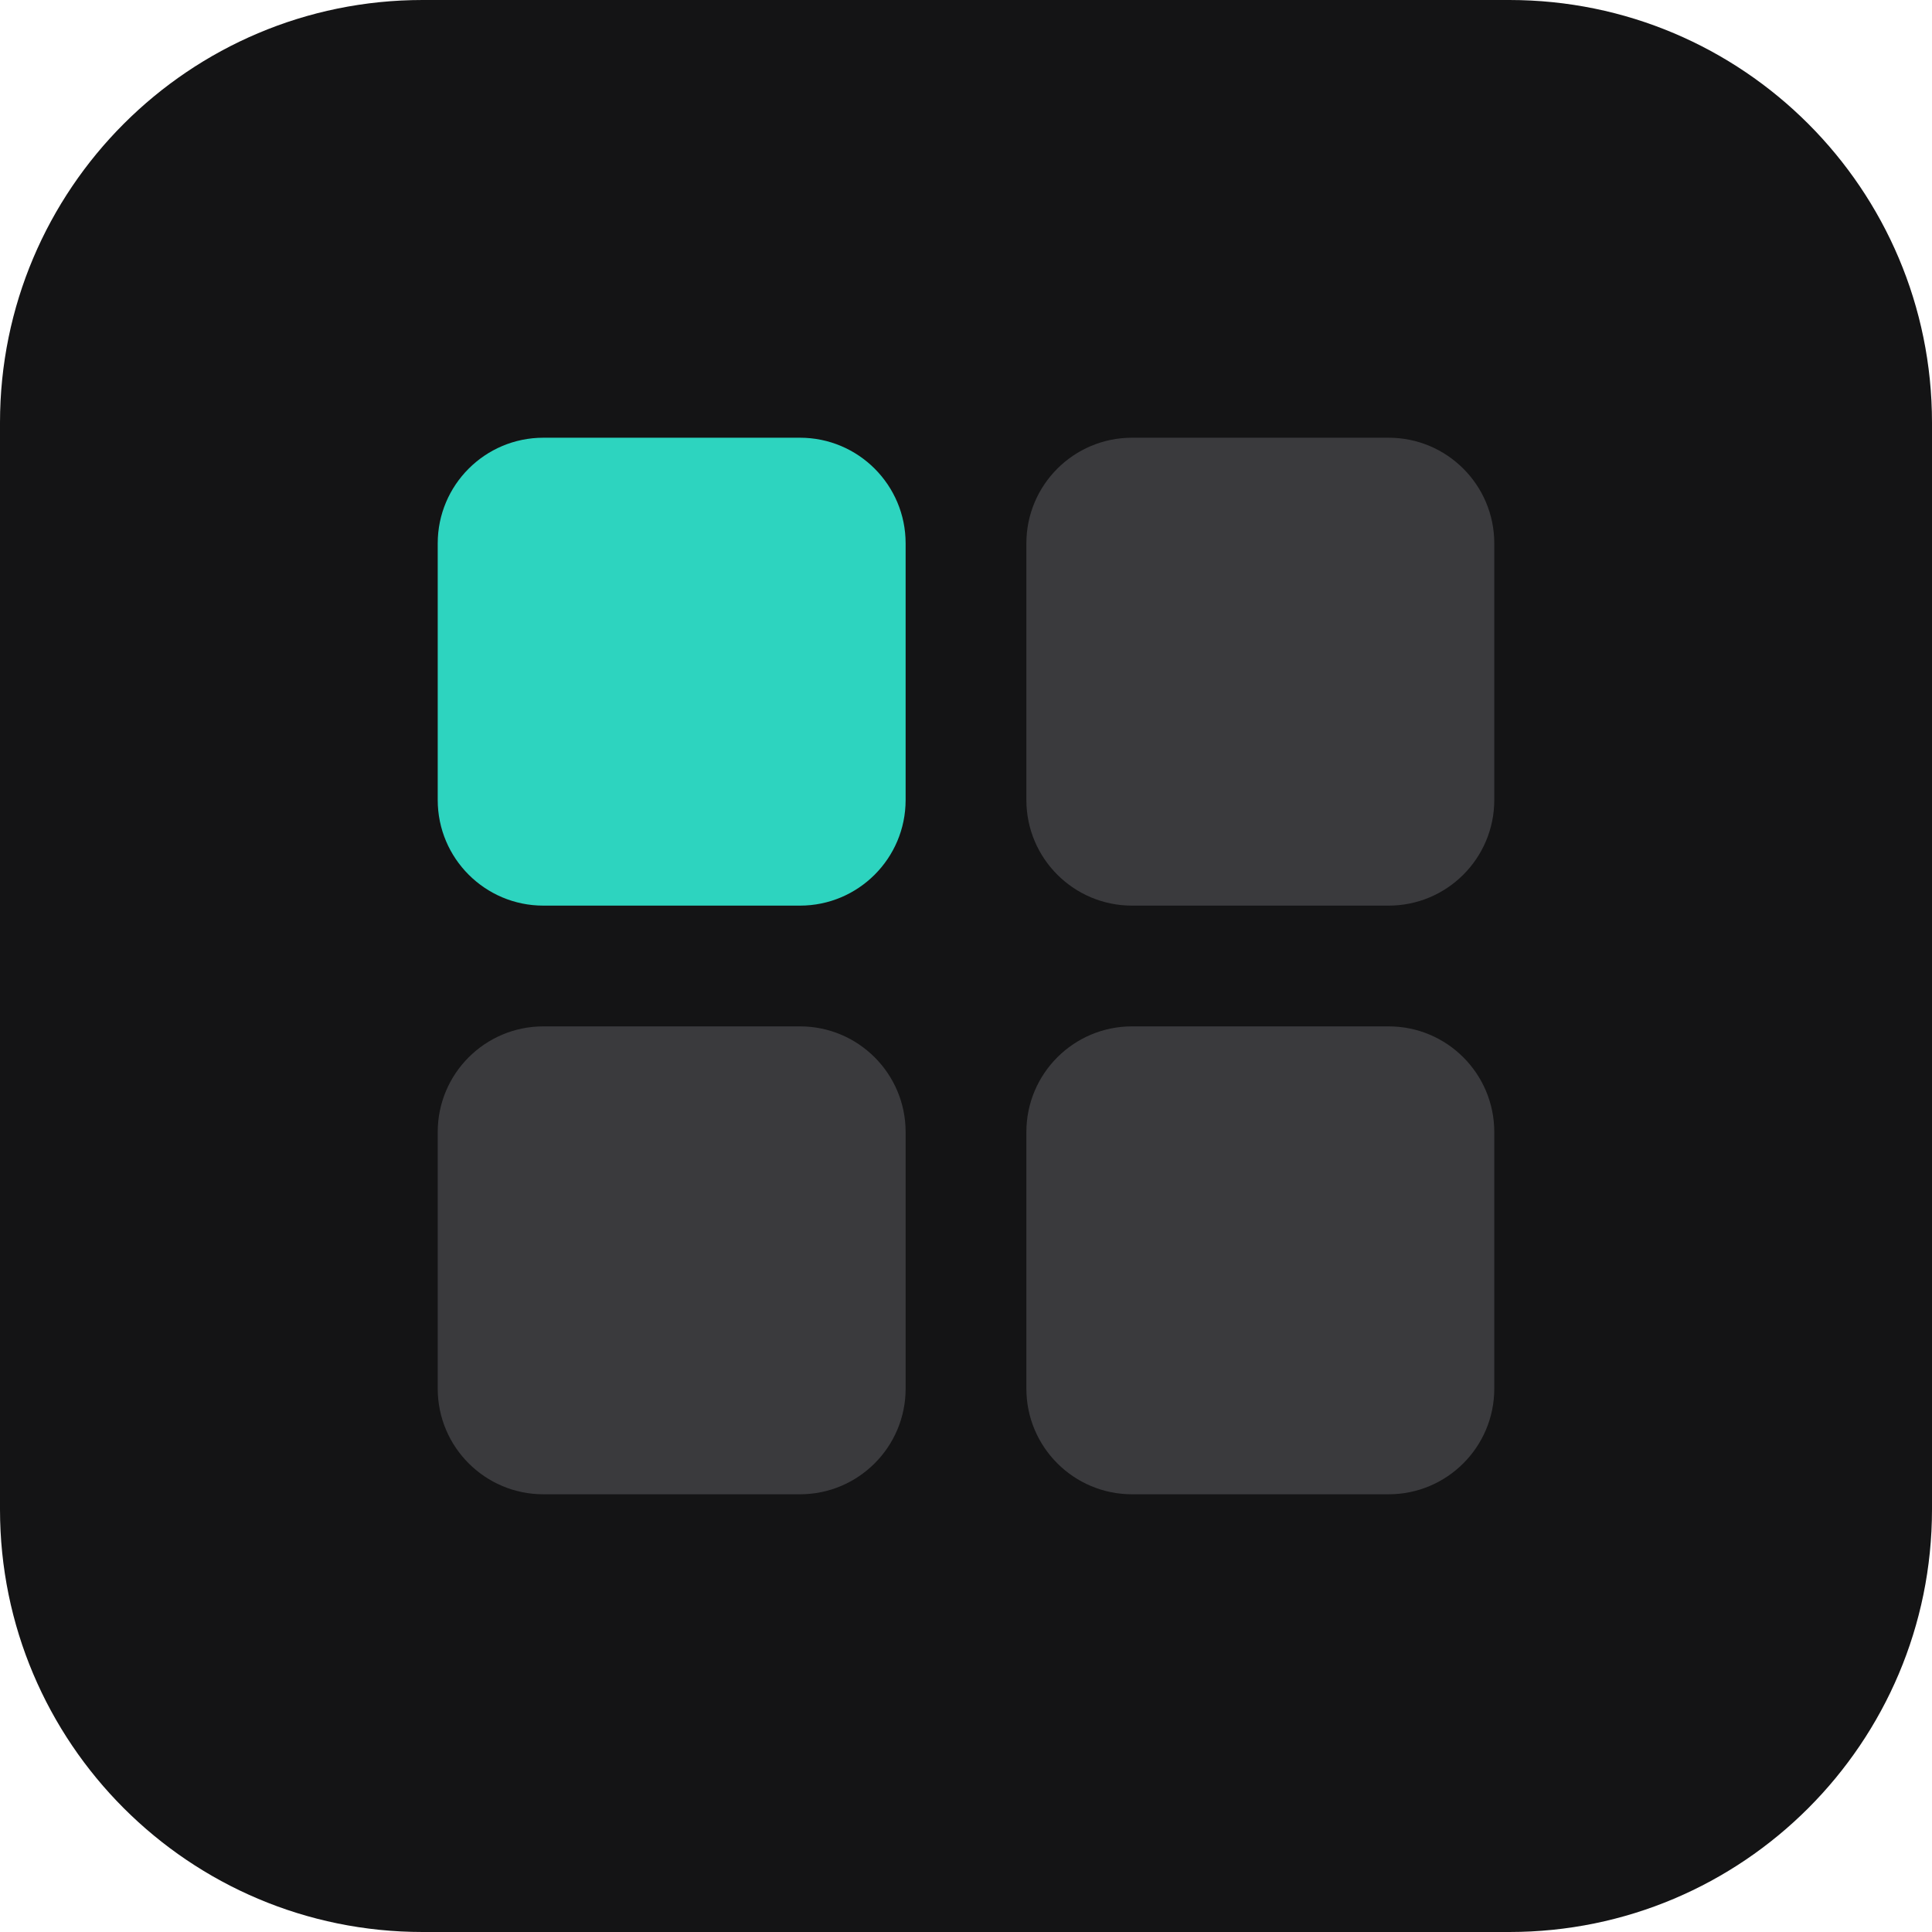
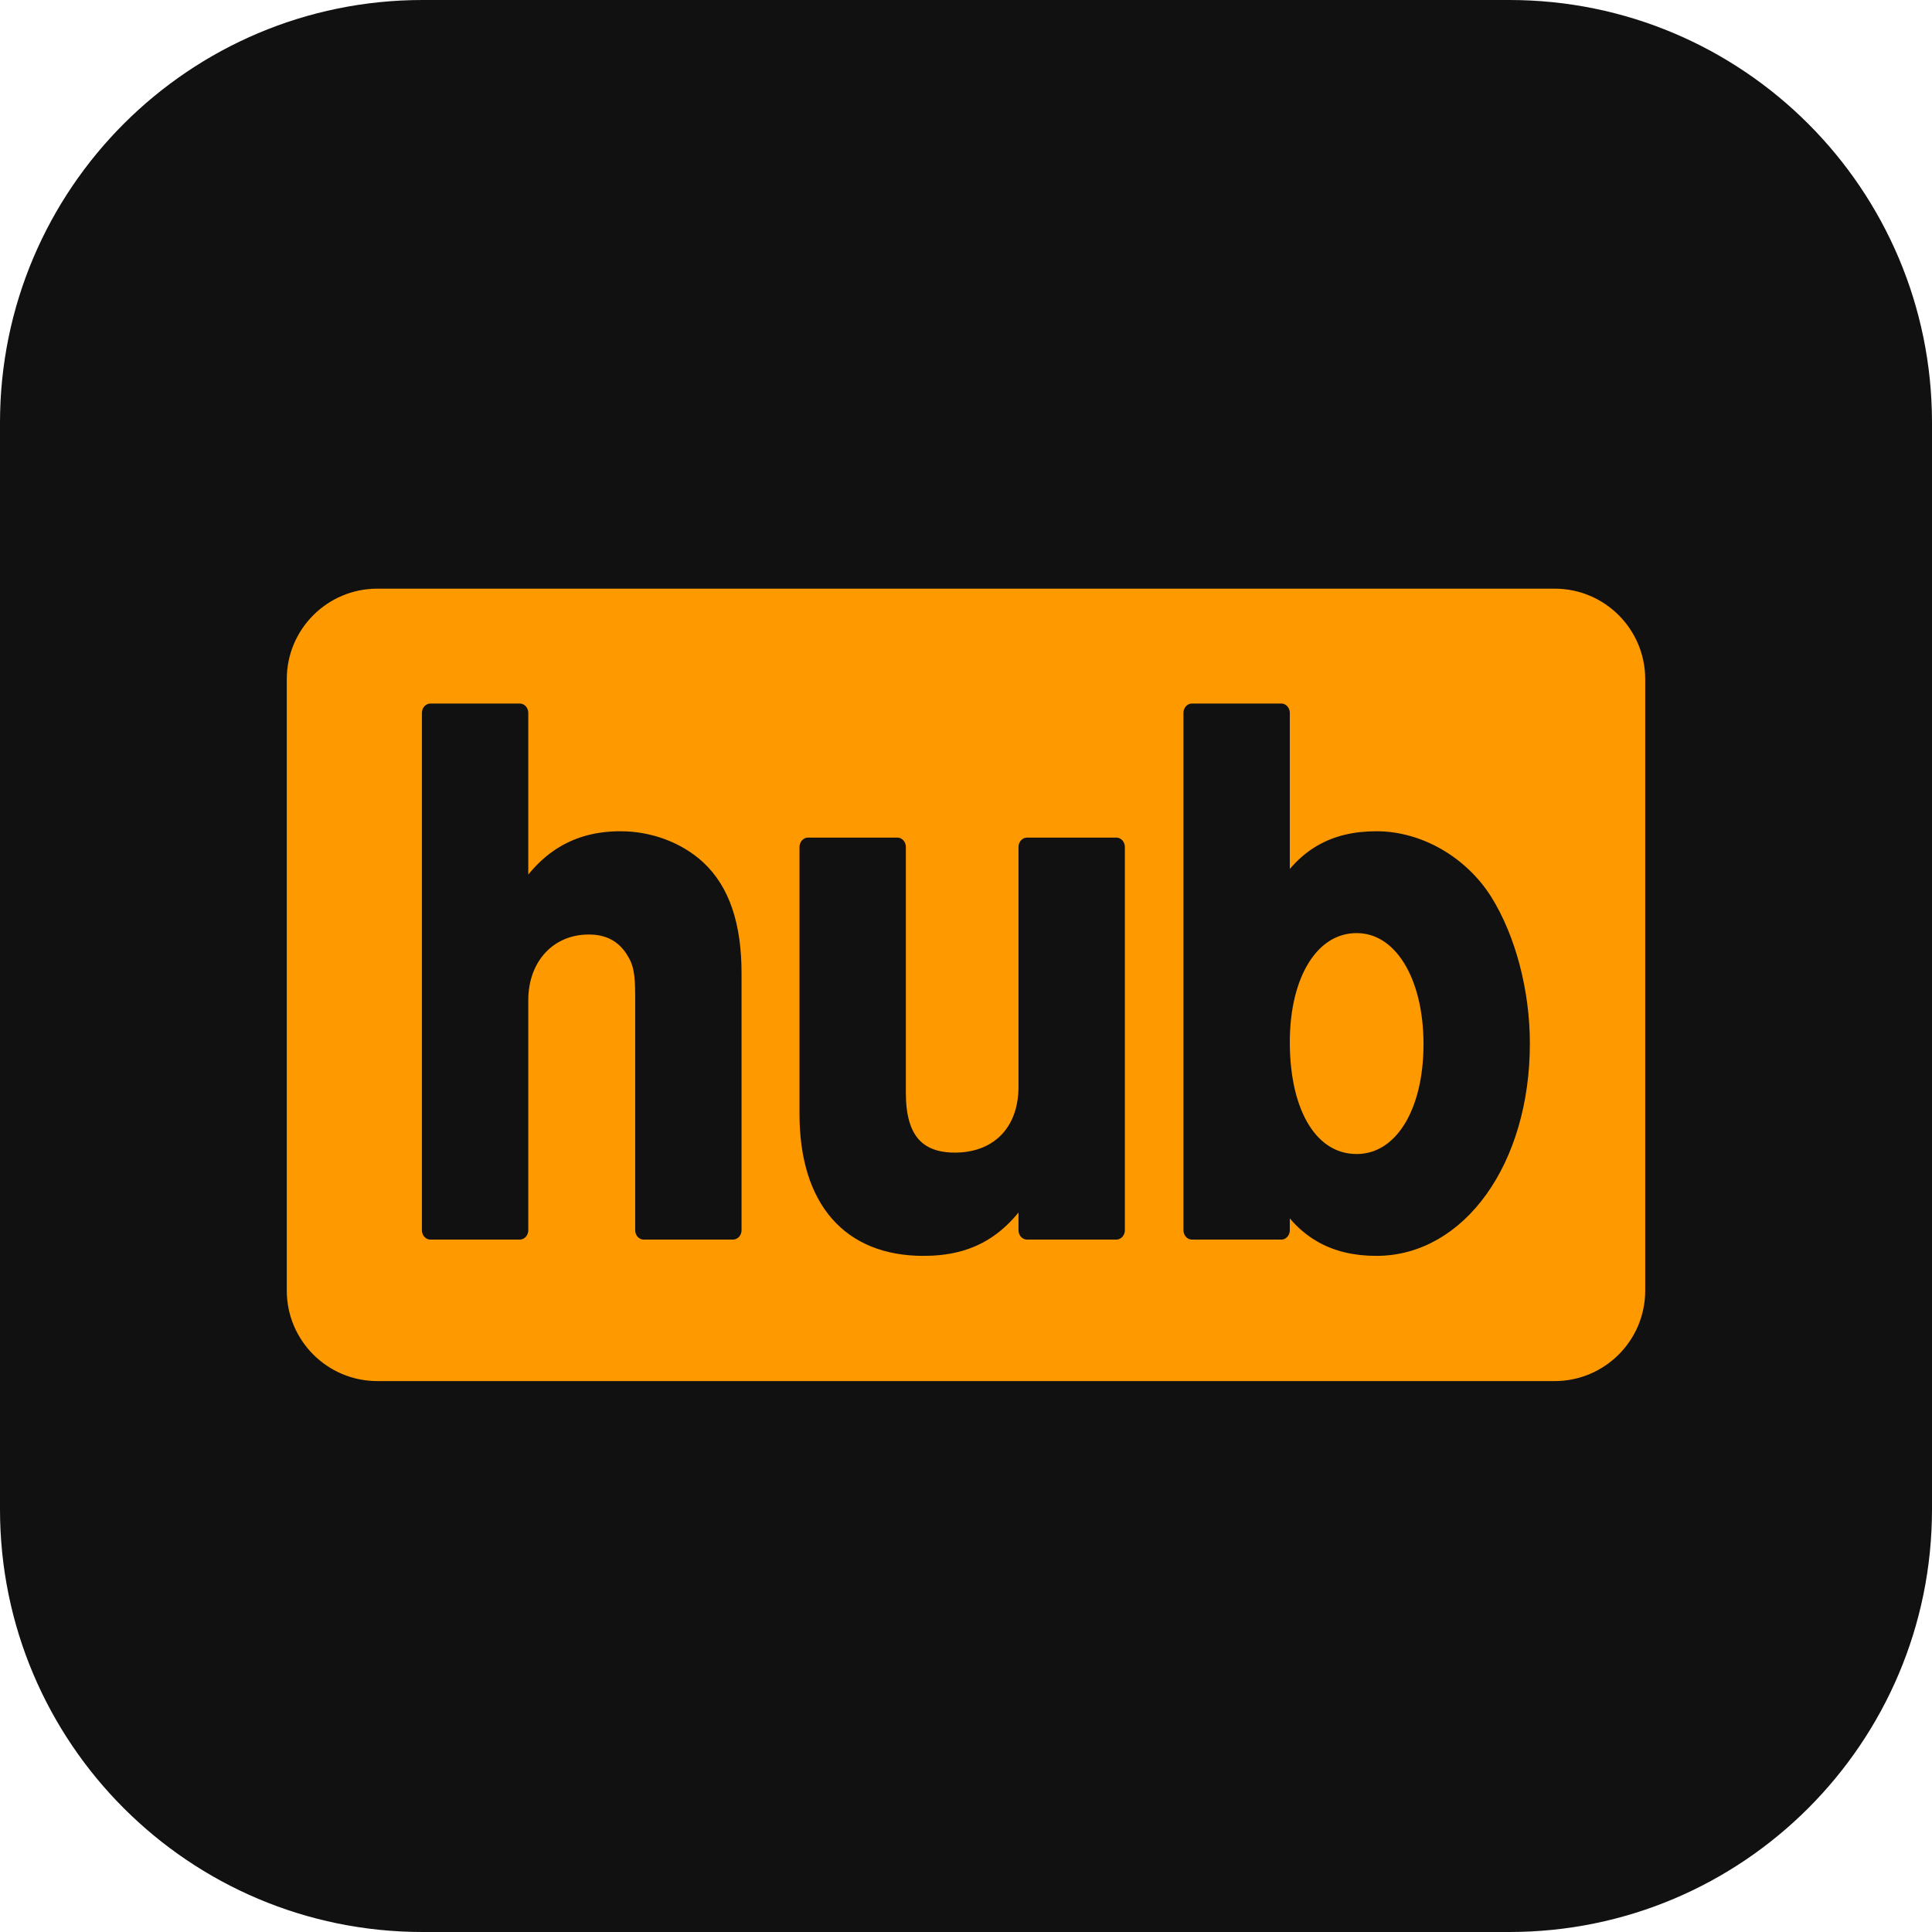
<svg xmlns="http://www.w3.org/2000/svg" viewBox="0 0 1024 1024">
-   <rect width="1024" height="1024" rx="224" fill="#141415" />
-   <rect x="232" y="232" width="248" height="248" rx="56" fill="#2dd4bf" />
-   <rect x="544" y="232" width="248" height="248" rx="56" fill="#3a3a3d" />
-   <rect x="232" y="544" width="248" height="248" rx="56" fill="#3a3a3d" />
-   <rect x="544" y="544" width="248" height="248" rx="56" fill="#3a3a3d" />
+   <rect width="1024" height="1024" rx="224" fill="#111111" />
+   <rect x="152" y="312" width="720" height="420" rx="48" fill="#ff9900" />
+   <text x="512" y="652" text-anchor="middle" transform="translate(51.2 0) scale(0.9 1)" font-family="Helvetica Neue, Helvetica, Arial, sans-serif" font-weight="700" font-size="376" fill="#111111" stroke="#111111" stroke-width="10" stroke-linejoin="round" letter-spacing="-4">hub</text>
</svg>
